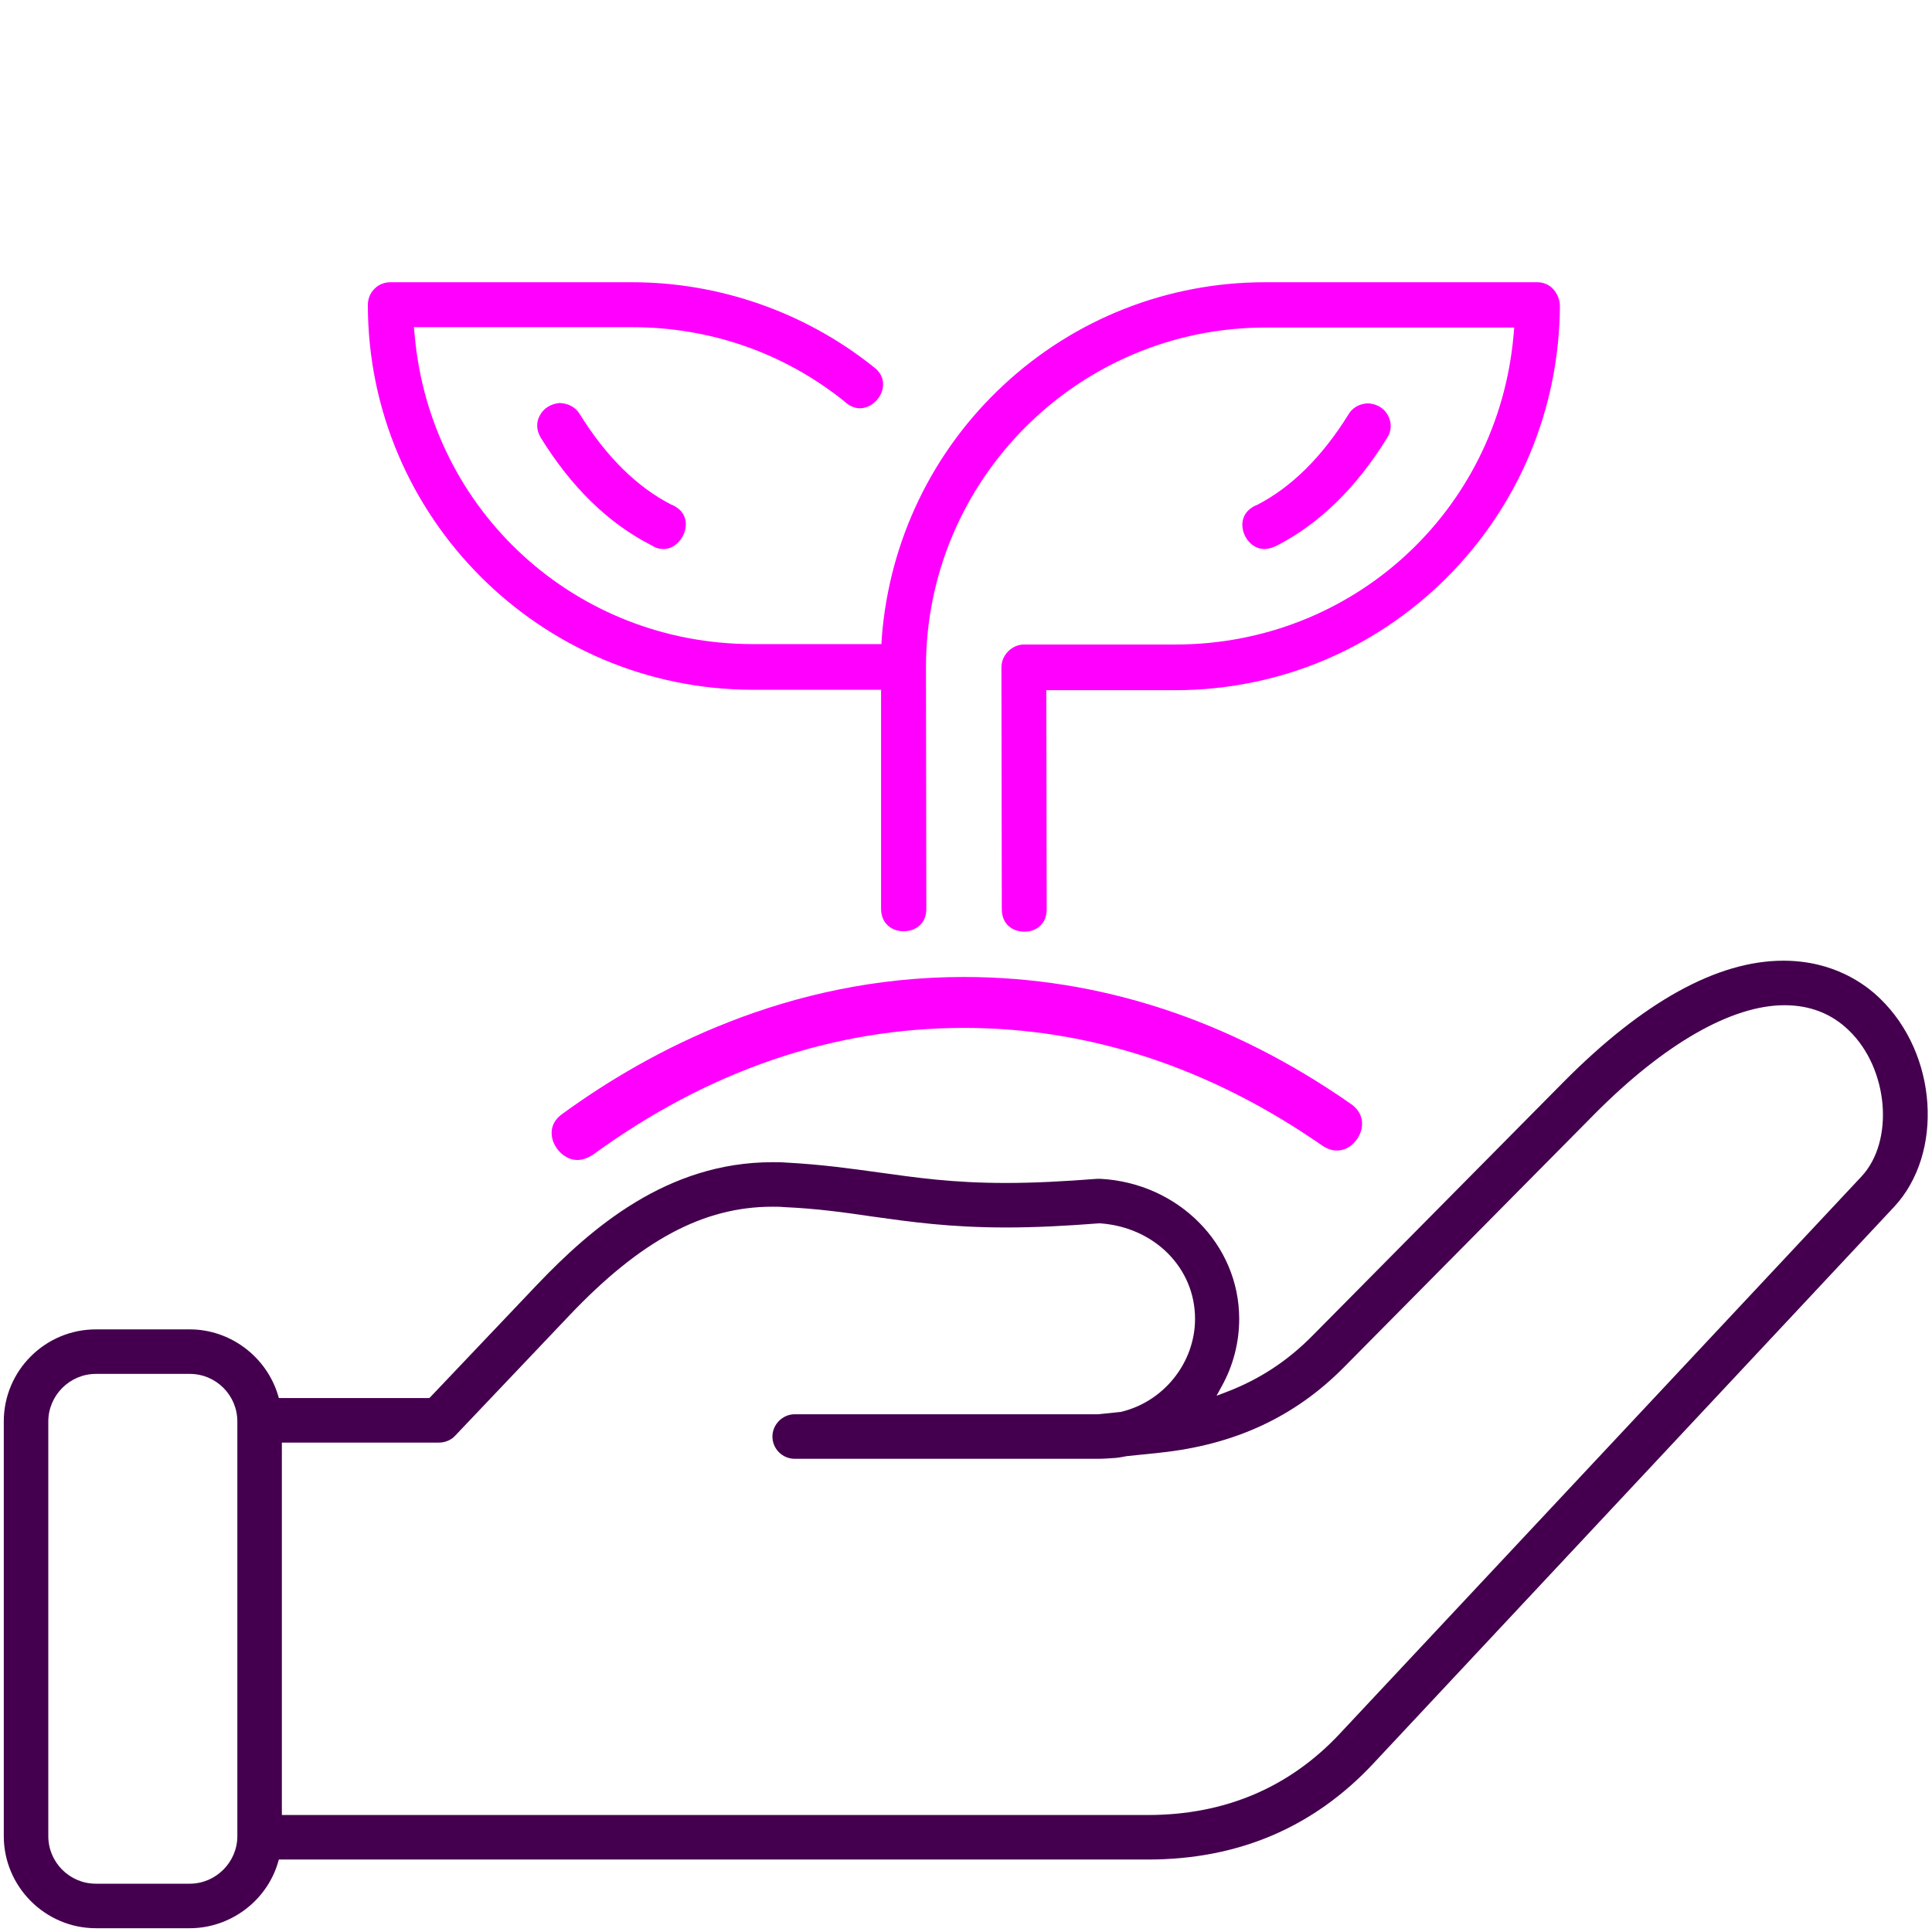
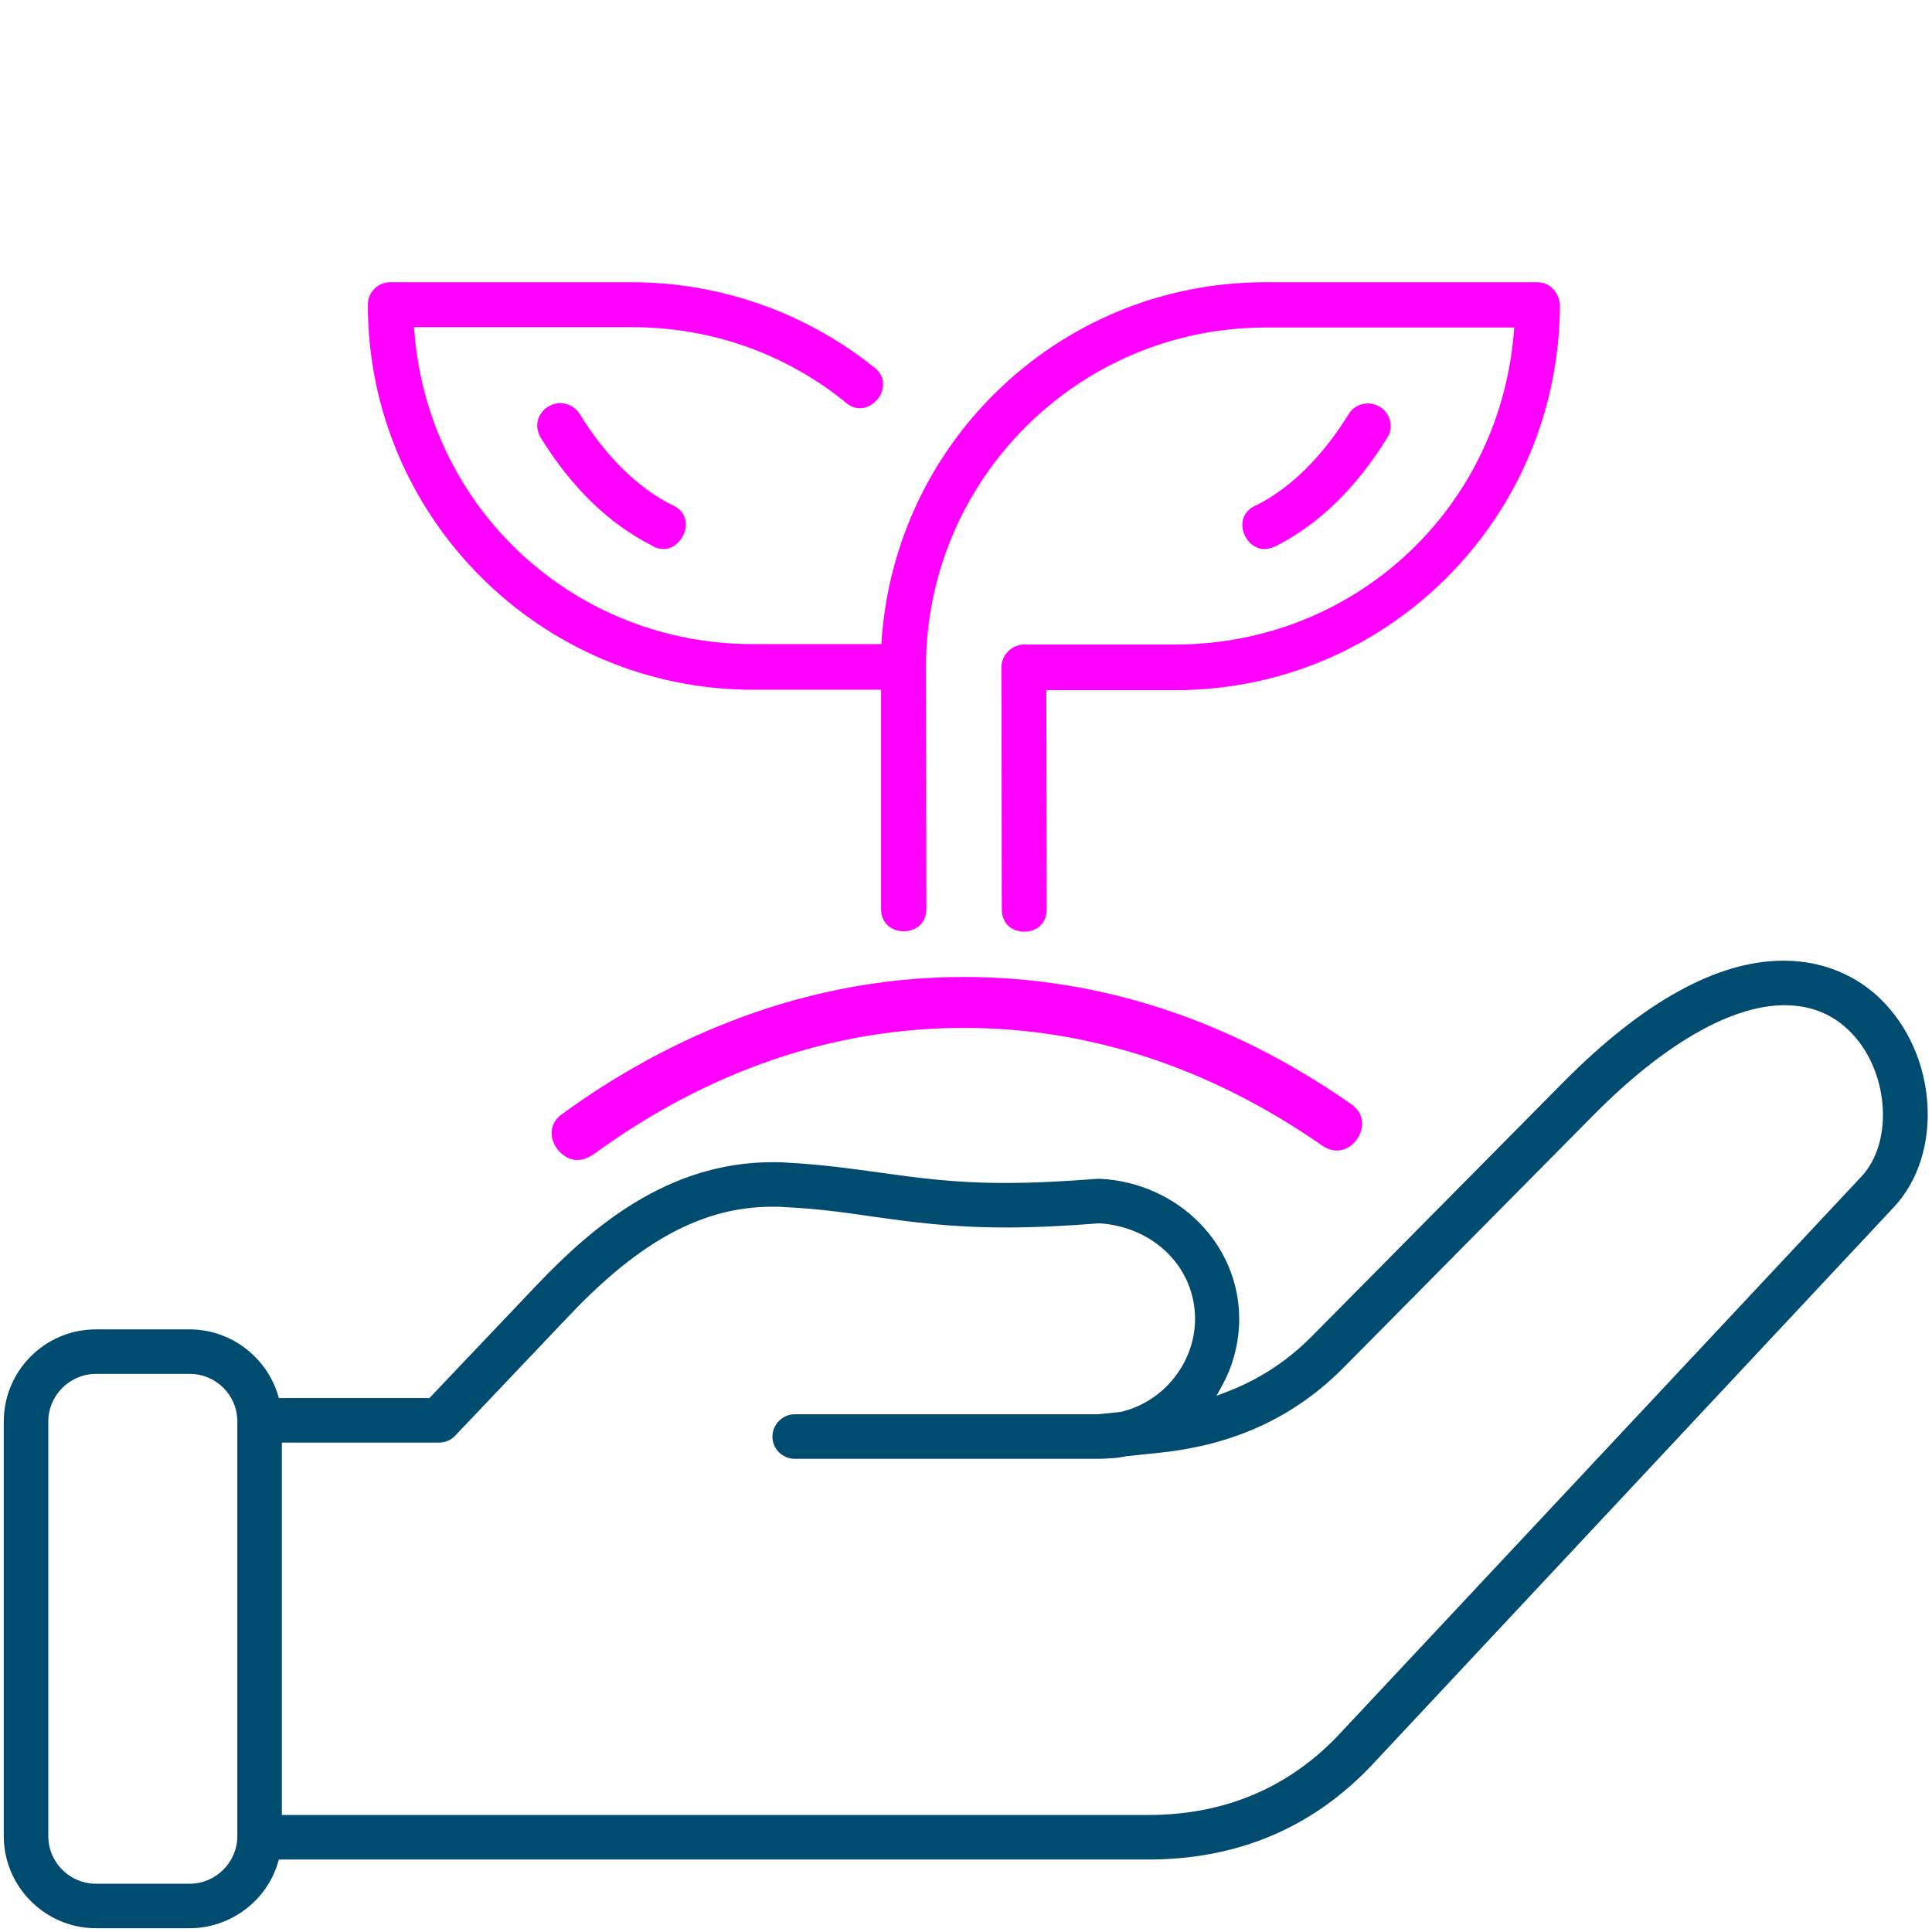
<svg xmlns="http://www.w3.org/2000/svg" width="47" height="47" viewBox="0 0 47 47" fill="none">
-   <path d="M2.332 46.908C1.102 46.908 0.092 45.898 0.092 44.668V34.58C0.092 33.34 1.102 32.34 2.332 32.34H4.617C5.6 32.34 6.481 33.001 6.765 33.946L6.784 34.01H10.447L13.063 31.256C14.385 29.87 16.23 28.273 18.791 28.273C18.901 28.273 19.011 28.273 19.121 28.282C19.993 28.328 20.7 28.429 21.37 28.521C22.297 28.649 23.169 28.778 24.473 28.778C25.143 28.778 25.868 28.741 26.695 28.677C26.713 28.677 26.722 28.677 26.74 28.677C26.75 28.677 26.759 28.677 26.768 28.677C28.668 28.778 30.146 30.274 30.146 32.083C30.146 32.661 29.999 33.23 29.715 33.735L29.595 33.955L29.834 33.864C30.633 33.56 31.321 33.111 31.936 32.486L38.031 26.327C39.968 24.372 41.777 23.371 43.383 23.371C44.604 23.371 45.375 23.94 45.733 24.289C47.138 25.639 47.294 28.062 46.073 29.365L33.405 42.906C31.954 44.457 30.119 45.237 27.925 45.237H6.784L6.765 45.301C6.49 46.247 5.6 46.908 4.617 46.908H2.332ZM2.332 33.423C1.698 33.423 1.175 33.946 1.175 34.58V44.668C1.175 45.301 1.689 45.825 2.332 45.825H4.617C5.251 45.825 5.774 45.301 5.774 44.668V34.58C5.774 33.946 5.26 33.423 4.617 33.423H2.332ZM6.857 44.154H27.925C29.797 44.154 31.376 43.484 32.606 42.162L45.283 28.622C46.091 27.759 45.944 25.997 44.98 25.069C44.558 24.656 44.026 24.454 43.411 24.454C42.126 24.454 40.492 25.391 38.803 27.089L32.707 33.248C31.505 34.469 30.036 35.149 28.209 35.341L27.41 35.424C27.319 35.442 27.218 35.461 27.108 35.47C27.098 35.47 27.098 35.47 27.089 35.47C26.961 35.479 26.851 35.488 26.731 35.488H19.332C19.029 35.488 18.791 35.24 18.791 34.947C18.791 34.653 19.039 34.405 19.332 34.405H26.713L27.245 34.35H27.255C28.301 34.111 29.072 33.157 29.072 32.083C29.072 30.843 28.081 29.852 26.759 29.76H26.75H26.74C25.914 29.824 25.18 29.861 24.482 29.861C23.096 29.861 22.141 29.723 21.223 29.595C20.535 29.494 19.892 29.402 19.066 29.365C18.974 29.356 18.883 29.356 18.791 29.356C17.111 29.356 15.587 30.173 13.852 32L11.071 34.928C10.97 35.038 10.823 35.094 10.676 35.094H6.857V44.154Z" fill="#44004E" />
+   <path d="M2.332 46.908C1.102 46.908 0.092 45.898 0.092 44.668V34.58C0.092 33.34 1.102 32.34 2.332 32.34H4.617C5.6 32.34 6.481 33.001 6.765 33.946L6.784 34.01H10.447L13.063 31.256C14.385 29.87 16.23 28.273 18.791 28.273C18.901 28.273 19.011 28.273 19.121 28.282C19.993 28.328 20.7 28.429 21.37 28.521C22.297 28.649 23.169 28.778 24.473 28.778C25.143 28.778 25.868 28.741 26.695 28.677C26.713 28.677 26.722 28.677 26.74 28.677C26.75 28.677 26.759 28.677 26.768 28.677C28.668 28.778 30.146 30.274 30.146 32.083C30.146 32.661 29.999 33.23 29.715 33.735L29.595 33.955L29.834 33.864C30.633 33.56 31.321 33.111 31.936 32.486L38.031 26.327C39.968 24.372 41.777 23.371 43.383 23.371C44.604 23.371 45.375 23.94 45.733 24.289C47.138 25.639 47.294 28.062 46.073 29.365L33.405 42.906C31.954 44.457 30.119 45.237 27.925 45.237H6.784L6.765 45.301C6.49 46.247 5.6 46.908 4.617 46.908H2.332ZM2.332 33.423C1.698 33.423 1.175 33.946 1.175 34.58V44.668C1.175 45.301 1.689 45.825 2.332 45.825H4.617C5.251 45.825 5.774 45.301 5.774 44.668V34.58C5.774 33.946 5.26 33.423 4.617 33.423H2.332ZM6.857 44.154H27.925C29.797 44.154 31.376 43.484 32.606 42.162L45.283 28.622C46.091 27.759 45.944 25.997 44.98 25.069C44.558 24.656 44.026 24.454 43.411 24.454C42.126 24.454 40.492 25.391 38.803 27.089L32.707 33.248C31.505 34.469 30.036 35.149 28.209 35.341L27.41 35.424C27.319 35.442 27.218 35.461 27.108 35.47C27.098 35.47 27.098 35.47 27.089 35.47C26.961 35.479 26.851 35.488 26.731 35.488H19.332C19.029 35.488 18.791 35.24 18.791 34.947C18.791 34.653 19.039 34.405 19.332 34.405H26.713L27.245 34.35H27.255C28.301 34.111 29.072 33.157 29.072 32.083C29.072 30.843 28.081 29.852 26.759 29.76H26.75H26.74C25.914 29.824 25.18 29.861 24.482 29.861C23.096 29.861 22.141 29.723 21.223 29.595C20.535 29.494 19.892 29.402 19.066 29.365C18.974 29.356 18.883 29.356 18.791 29.356C17.111 29.356 15.587 30.173 13.852 32L11.071 34.928C10.97 35.038 10.823 35.094 10.676 35.094H6.857V44.154Z" fill="#004C71" />
  <path d="M24.922 22.665C24.646 22.665 24.371 22.499 24.371 22.114L24.362 16.239C24.362 16.092 24.417 15.954 24.527 15.844C24.628 15.743 24.766 15.679 24.913 15.679H28.594C32.899 15.679 36.433 12.447 36.819 8.17L36.837 7.968H30.788C26.225 7.968 22.526 11.676 22.526 16.23L22.535 22.105C22.535 22.27 22.489 22.398 22.388 22.499C22.287 22.6 22.14 22.655 21.984 22.655C21.709 22.655 21.434 22.481 21.434 22.105V16.78H18.322C13.153 16.78 8.949 12.576 8.949 7.417C8.949 7.27 9.004 7.132 9.105 7.031C9.206 6.921 9.353 6.866 9.5 6.866H15.375C17.495 6.866 19.57 7.591 21.223 8.904L21.232 8.913C21.525 9.115 21.498 9.372 21.461 9.501C21.388 9.749 21.149 9.932 20.919 9.932C20.791 9.932 20.663 9.877 20.543 9.767L20.534 9.758C19.065 8.583 17.275 7.959 15.375 7.959H10.069L10.088 8.161C10.473 12.438 14.007 15.669 18.312 15.669H21.443L21.452 15.504C21.636 13.154 22.682 10.979 24.408 9.372C26.143 7.757 28.401 6.866 30.779 6.866H37.397C37.544 6.866 37.682 6.921 37.783 7.031C37.884 7.142 37.948 7.288 37.948 7.454C37.929 9.96 36.947 12.301 35.185 14.063C33.422 15.816 31.081 16.79 28.585 16.79H25.454L25.463 22.114C25.463 22.279 25.418 22.407 25.317 22.508C25.225 22.609 25.078 22.665 24.922 22.665Z" fill="#FF00FF" />
  <path d="M16.139 13.356C16.038 13.356 15.946 13.329 15.845 13.264C14.799 12.732 13.899 11.851 13.155 10.648C13.055 10.483 13.036 10.281 13.128 10.116C13.22 9.932 13.403 9.822 13.614 9.804C13.826 9.813 14 9.905 14.101 10.07C14.743 11.107 15.496 11.851 16.341 12.282H16.35C16.717 12.447 16.699 12.75 16.671 12.879C16.616 13.118 16.414 13.356 16.139 13.356Z" fill="#FF00FF" />
  <path d="M30.759 13.356C30.484 13.356 30.282 13.117 30.236 12.888C30.208 12.768 30.19 12.456 30.557 12.291H30.566C31.411 11.86 32.163 11.116 32.806 10.079C32.898 9.923 33.063 9.822 33.274 9.812C33.495 9.822 33.678 9.932 33.77 10.115C33.862 10.29 33.852 10.492 33.742 10.657C32.999 11.86 32.099 12.741 31.062 13.273C30.952 13.328 30.851 13.356 30.759 13.356Z" fill="#FF00FF" />
  <path d="M14.044 28.219C13.787 28.219 13.539 28.017 13.447 27.741C13.41 27.622 13.355 27.31 13.704 27.081C15.788 25.566 19.157 23.767 23.444 23.767C26.748 23.767 29.916 24.804 32.844 26.842C33.193 27.071 33.147 27.383 33.11 27.512C33.037 27.751 32.816 27.989 32.523 27.989C32.394 27.989 32.275 27.943 32.155 27.861C29.429 25.97 26.501 25.006 23.453 25.006C20.277 25.006 17.238 26.043 14.439 28.081C14.301 28.173 14.172 28.219 14.044 28.219Z" fill="#FF00FF" />
</svg>
